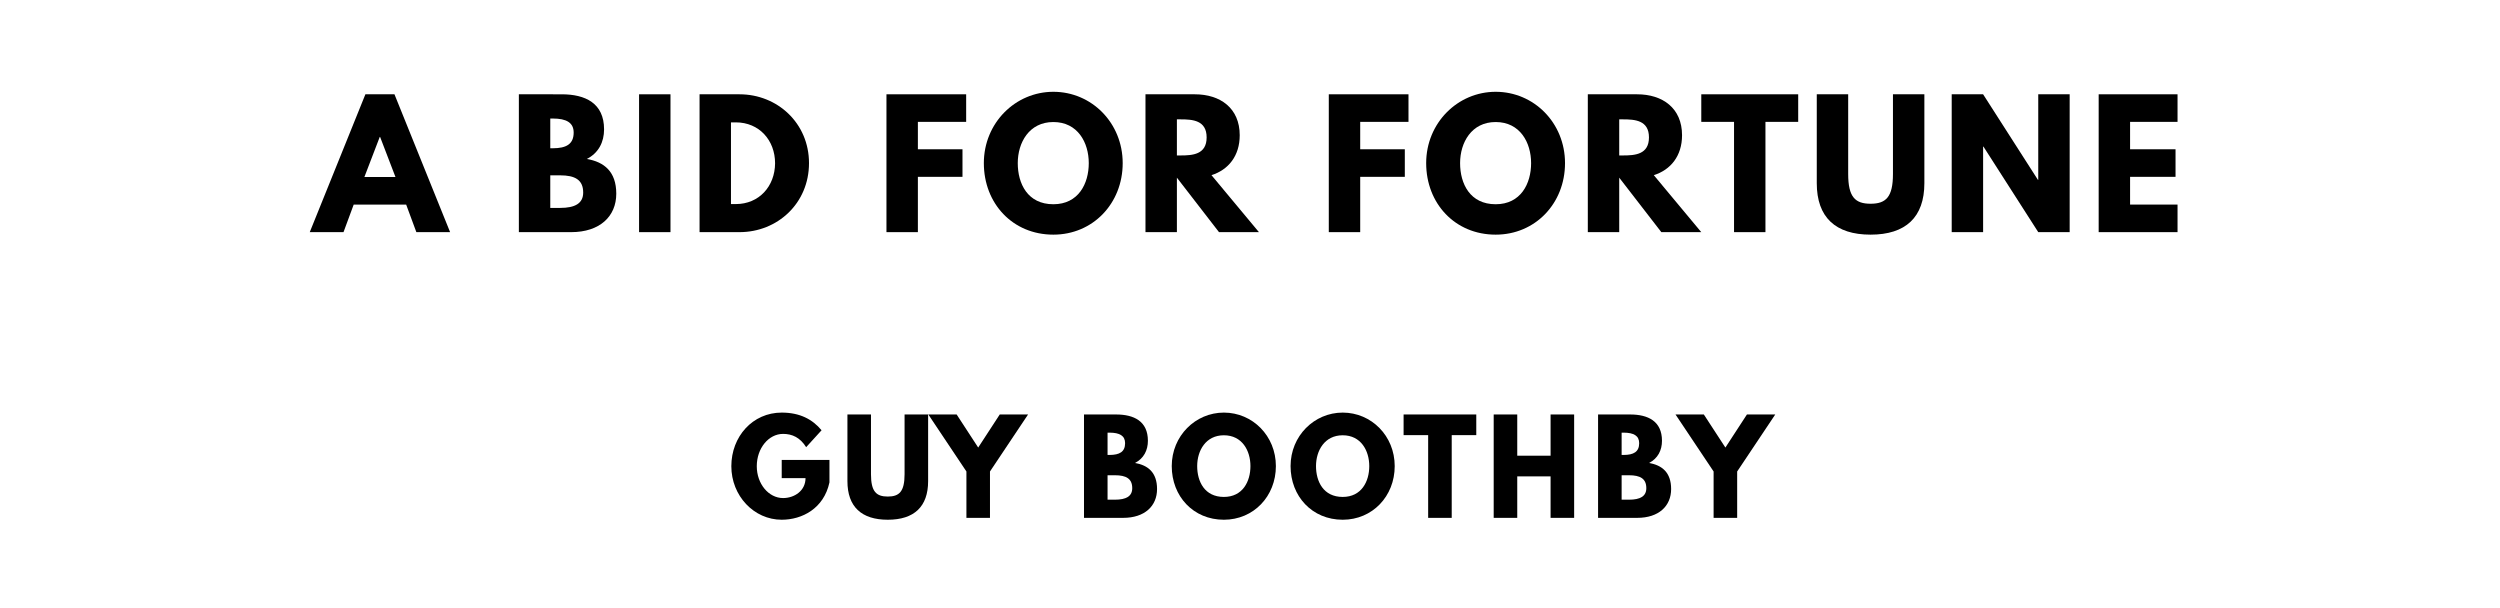
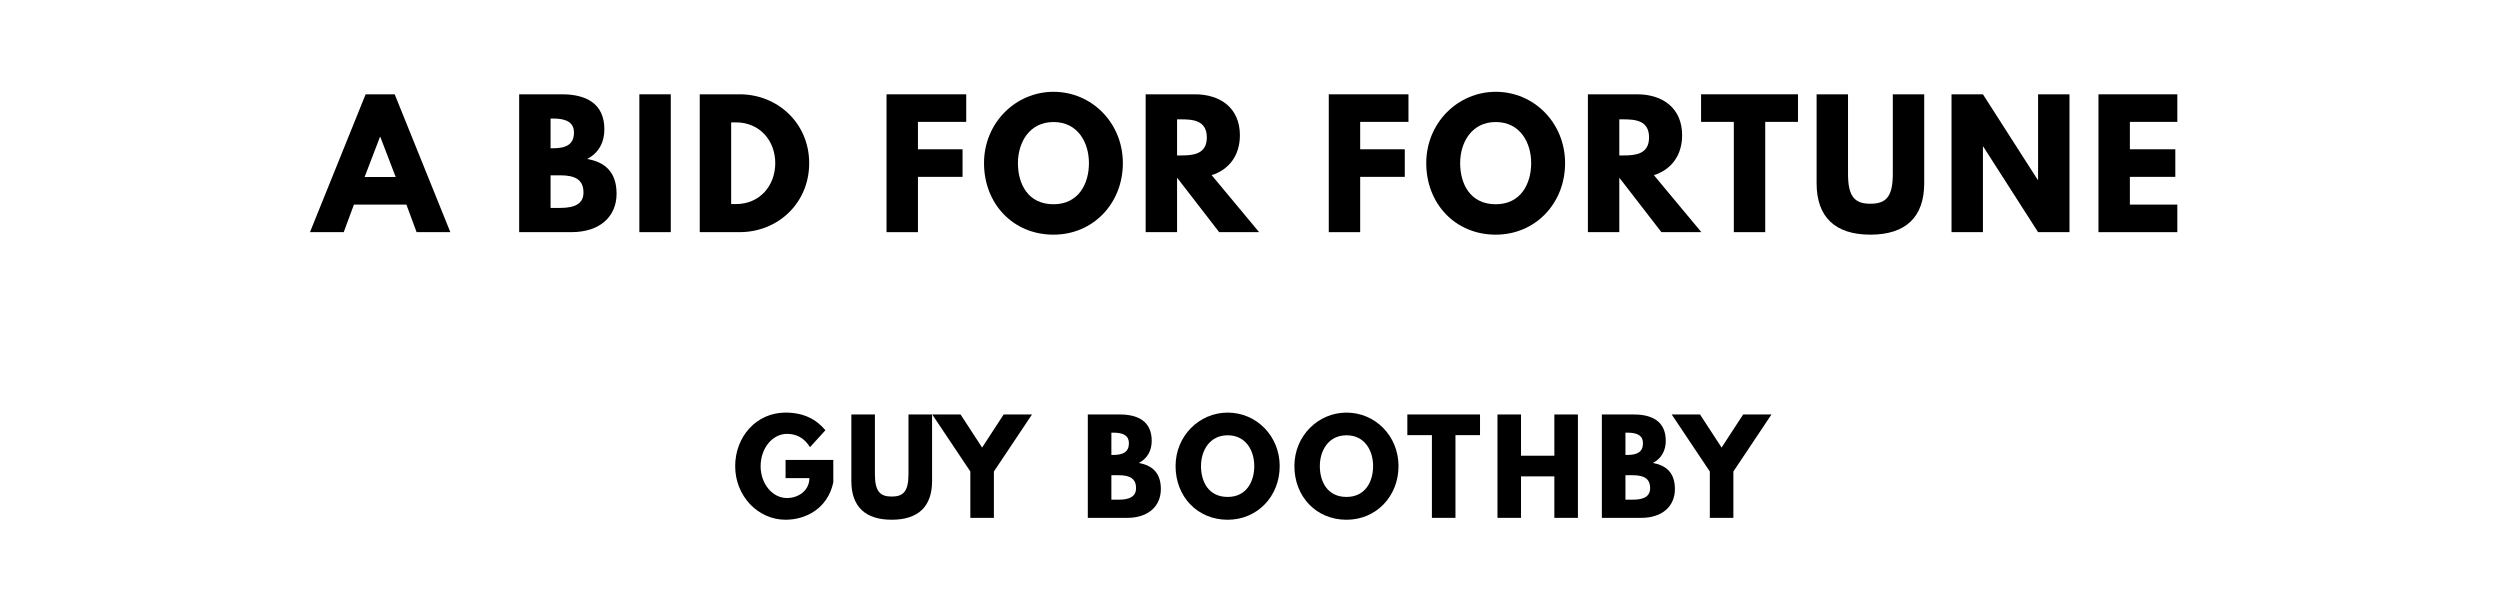
<svg xmlns="http://www.w3.org/2000/svg" version="1.1" viewBox="0 0 1400 340">
  <g aria-label="A BID FOR FORTUNE">
-     <path d="m 220.901,52.807 h -16.281 L 173.462,130 h 18.901 l 5.708,-15.439 h 29.38 L 233.158,130 h 18.901 z m 0.561,46.316 h -17.404 l 8.608,-22.456 h 0.187 z" />
-     <path d="M 290.563,52.807 V 130 h 29.287 c 16,0 25.263,-8.795 25.263,-21.52 0,-12.444 -6.83,-17.778 -16.468,-19.462 6.55,-3.368 9.637,-9.45 9.637,-16.561 0,-14.69 -10.48,-19.649 -23.766,-19.649 z M 308.154,83.029 V 66.374 h 1.404 c 7.673,0 11.696,2.339 11.696,7.86 0,6.456 -4.117,8.795 -11.696,8.795 z m 0,33.404 V 98.187 h 5.52 c 8.327,0 12.912,2.526 12.912,9.637 0,6.082 -4.585,8.608 -12.912,8.608 z" />
-     <path d="M 375.471,52.807 H 357.88 V 130 h 17.591 z" />
-     <path d="M 391.754,52.807 V 130 h 22.363 c 21.24,0 38.924,-16.094 38.924,-38.643 0,-22.456 -17.778,-38.55 -38.924,-38.55 z M 409.345,114.281 V 68.526 h 2.713 c 13.099,0 21.988,10.012 21.988,22.924 -0.094,12.912 -8.982,22.83 -21.988,22.83 z" />
-     <path d="M 541.05,52.807 H 496.418 V 130 h 17.591 V 99.029 h 24.982 V 83.591 H 514.009 V 68.246 h 27.041 z" />
-     <path d="m 550.953,91.357 c 0,22.55 16.094,40.047 38.924,40.047 22.175,0 38.83,-17.497 38.83,-40.047 0,-22.55 -17.404,-39.953 -38.83,-39.953 -21.24,0 -38.924,17.404 -38.924,39.953 z m 18.994,0 c 0,-11.509 6.363,-23.018 19.93,-23.018 13.661,0 19.836,11.509 19.836,23.018 0,11.509 -5.801,23.018 -19.836,23.018 -14.409,0 -19.93,-11.509 -19.93,-23.018 z" />
-     <path d="M 641.469,52.807 V 130 h 17.591 V 99.497 L 682.639,130 h 22.363 l -26.573,-31.906 c 9.45,-2.994 15.813,-10.76 15.813,-22.363 0,-15.158 -10.854,-22.924 -25.17,-22.924 z m 17.591,34.246 V 66.842 h 2.058 c 6.643,0 14.596,0.468 14.596,10.105 0,9.637 -7.953,10.105 -14.596,10.105 z" />
-     <path d="M 788.754,52.807 H 744.123 V 130 h 17.591 V 99.029 h 24.982 V 83.591 H 761.713 V 68.246 h 27.041 z" />
-     <path d="m 798.658,91.357 c 0,22.55 16.094,40.047 38.924,40.047 22.175,0 38.83,-17.497 38.83,-40.047 0,-22.55 -17.404,-39.953 -38.83,-39.953 -21.24,0 -38.924,17.404 -38.924,39.953 z m 18.994,0 c 0,-11.509 6.363,-23.018 19.93,-23.018 13.661,0 19.836,11.509 19.836,23.018 0,11.509 -5.801,23.018 -19.836,23.018 -14.409,0 -19.93,-11.509 -19.93,-23.018 z" />
-     <path d="M 889.174,52.807 V 130 h 17.591 V 99.497 L 930.344,130 h 22.363 l -26.573,-31.906 c 9.45,-2.994 15.813,-10.76 15.813,-22.363 0,-15.158 -10.854,-22.924 -25.17,-22.924 z m 17.591,34.246 V 66.842 h 2.058 c 6.643,0 14.596,0.468 14.596,10.105 0,9.637 -7.953,10.105 -14.596,10.105 z" />
-     <path d="m 952.722,68.246 h 18.339 V 130 h 17.591 V 68.246 h 18.339 V 52.807 h -54.269 z" />
-     <path d="m 1077.648,52.807 h -17.591 v 44.632 c 0,12.912 -3.93,16.655 -12.538,16.655 -8.608,0 -12.538,-3.743 -12.538,-16.655 v -44.632 h -17.591 v 49.778 c 0,19.088 10.479,28.819 30.129,28.819 19.649,0 30.129,-9.731 30.129,-28.819 z" />
-     <path d="m 1110.544,82.094 h 0.187 L 1141.421,130 h 17.591 V 52.807 h -17.591 v 47.906 h -0.187 l -30.69,-47.906 h -17.591 V 130 h 17.591 z" />
-     <path d="m 1219.42,52.807 h -44.164 V 130 h 44.164 v -15.439 h -26.573 V 99.029 h 25.45 V 83.591 h -25.45 V 68.246 h 26.573 z" />
+     <path d="M221.03,52.81l31.16,77.19l-18.90,0.00l-5.71-15.44l-29.38,0.00l-5.71,15.44l-18.90,0.00l31.16-77.19l16.28,0.00z  M221.59,99.12l-8.61-22.46l-0.19,0.00l-8.61,22.46l17.40,0.00z" />
+     <path d="M290.73,52.81l23.95,0.00c13.29,0.00,23.77,4.96,23.77,19.65c0.00,7.11-3.09,13.19-9.64,16.56c9.64,1.68,16.47,7.02,16.47,19.46c0.00,12.73-9.26,21.52-25.26,21.52l-29.29,0.00l0.00-77.19z  M308.32,83.03l1.40,0.00c7.58,0.00,11.70-2.34,11.70-8.80c0.00-5.52-4.02-7.86-11.70-7.86l-1.40,0.00l0.00,16.65z  M308.32,116.43l5.52,0.00c8.33,0.00,12.91-2.53,12.91-8.61c0.00-7.11-4.58-9.64-12.91-9.64l-5.52,0.00l0.00,18.25z" />
+     <path d="M375.63,52.81l0.00,77.19l-17.59,0.00l0.00-77.19l17.59,0.00z" />
+     <path d="M391.86,52.81l22.36,0.00c21.15,0.00,38.92,16.09,38.92,38.55c0.00,22.55-17.68,38.64-38.92,38.64l-22.36,0.00l0.00-77.19z  M409.45,114.28l2.71,0.00c13.01,0.00,21.89-9.92,21.99-22.83c0.00-12.91-8.89-22.92-21.99-22.92l-2.71,0.00l0.00,45.75z" />
+     <path d="M541.09,52.81l0.00,15.44l-27.04,0.00l0.00,15.35l24.98,0.00l0.00,15.44l-24.98,0.00l0.00,30.97l-17.59,0.00l0.00-77.19l44.63,0.00z" />
+     <path d="M551.05,91.36c0.00-22.55,17.68-39.95,38.92-39.95c21.43,0.00,38.83,17.40,38.83,39.95s-16.65,40.05-38.83,40.05c-22.83,0.00-38.92-17.50-38.92-40.05z  M570.04,91.36c0.00,11.51,5.52,23.02,19.93,23.02c14.04,0.00,19.84-11.51,19.84-23.02s-6.18-23.02-19.84-23.02c-13.57,0.00-19.93,11.51-19.93,23.02z" />
+     <path d="M641.57,52.81l27.60,0.00c14.32,0.00,25.17,7.77,25.17,22.92c0.00,11.60-6.36,19.37-15.81,22.36l26.57,31.91l-22.36,0.00l-23.58-30.50l0.00,30.50l-17.59,0.00l0.00-77.19z  M659.16,87.05l2.06,0.00c6.64,0.00,14.60-0.47,14.60-10.11s-7.95-10.11-14.60-10.11l-2.06,0.00l0.00,20.21z" />
+     <path d="M788.74,52.81l0.00,15.44l-27.04,0.00l0.00,15.35l24.98,0.00l0.00,15.44l-24.98,0.00l0.00,30.97l-17.59,0.00l0.00-77.19l44.63,0.00z" />
+     <path d="M798.70,91.36c0.00-22.55,17.68-39.95,38.92-39.95c21.43,0.00,38.83,17.40,38.83,39.95s-16.65,40.05-38.83,40.05c-22.83,0.00-38.92-17.50-38.92-40.05z  M817.69,91.36c0.00,11.51,5.52,23.02,19.93,23.02c14.04,0.00,19.84-11.51,19.84-23.02s-6.18-23.02-19.84-23.02c-13.57,0.00-19.93,11.51-19.93,23.02z" />
+     <path d="M889.22,52.81l27.60,0.00c14.32,0.00,25.17,7.77,25.17,22.92c0.00,11.60-6.36,19.37-15.81,22.36l26.57,31.91l-22.36,0.00l-23.58-30.50l0.00,30.50l-17.59,0.00l0.00-77.19z  M906.81,87.05l2.06,0.00c6.64,0.00,14.60-0.47,14.60-10.11s-7.95-10.11-14.60-10.11l-2.06,0.00l0.00,20.21z" />
+     <path d="M952.60,68.25l0.00-15.44l54.27,0.00l0.00,15.44l-18.34,0.00l0.00,61.75l-17.59,0.00l0.00-61.75l-18.34,0.00z" />
+     <path d="M1077.56,52.81l0.00,49.78c0.00,19.09-10.48,28.82-30.13,28.82s-30.13-9.73-30.13-28.82l0.00-49.78l17.59,0.00l0.00,44.63c0.00,12.91,3.93,16.65,12.54,16.65s12.54-3.74,12.54-16.65l0.00-44.63l17.59,0.00z" />
+     <path d="M1110.44,82.09l0.00,47.91l-17.59,0.00l0.00-77.19l17.59,0.00l30.69,47.91l0.19,0.00l0.00-47.91l17.59,0.00l0.00,77.19l-17.59,0.00l-30.69-47.91l-0.19,0.00z" />
+     <path d="M1219.30,52.81l0.00,15.44l-26.57,0.00l0.00,15.35l25.45,0.00l0.00,15.44l-25.45,0.00l0.00,15.53l26.57,0.00l0.00,15.44l-44.16,0.00l0.00-77.19l44.16,0.00z" />
  </g>
  <g aria-label="GUY BOOTHBY">
-     <path d="m 464.497,257.579 h -26.737 v 10.175 h 13.333 c 0,7.088 -6.246,11.158 -12.561,11.158 -8.14,0 -14.737,-8 -14.737,-17.825 0,-10.035 6.596,-18.105 14.737,-18.105 5.123,0 9.544,2.035 12.912,7.439 l 8.632,-9.474 c -5.053,-6.105 -12.14,-9.895 -22.316,-9.895 -16.281,0 -28.211,13.404 -28.211,30.035 0,16.561 12.632,29.965 28.211,29.965 11.368,0 23.579,-6.246 26.737,-20.912 z" />
-     <path d="m 519.752,232.105 h -13.193 v 33.474 c 0,9.684 -2.947,12.491 -9.404,12.491 -6.456,0 -9.404,-2.807 -9.404,-12.491 v -33.474 h -13.193 v 37.333 c 0,14.316 7.86,21.614 22.596,21.614 14.737,0 22.596,-7.298 22.596,-21.614 z" />
-     <path d="m 519.86,232.105 21.333,31.93 V 290 h 13.193 v -25.965 l 21.333,-31.93 H 559.86 l -12.07,18.526 -12.07,-18.526 z" />
-     <path d="M 607.037,232.105 V 290 h 21.965 c 12,0 18.947,-6.596 18.947,-16.14 0,-9.333 -5.123,-13.333 -12.351,-14.596 4.912,-2.526 7.228,-7.088 7.228,-12.421 0,-11.018 -7.86,-14.737 -17.825,-14.737 z m 13.193,22.667 V 242.281 h 1.053 c 5.754,0 8.772,1.754 8.772,5.895 0,4.842 -3.088,6.596 -8.772,6.596 z m 0,25.053 v -13.684 h 4.14 c 6.246,0 9.684,1.895 9.684,7.228 0,4.561 -3.439,6.456 -9.684,6.456 z" />
-     <path d="m 656.178,261.018 c 0,16.912 12.07,30.035 29.193,30.035 16.632,0 29.123,-13.123 29.123,-30.035 0,-16.912 -13.053,-29.965 -29.123,-29.965 -15.93,0 -29.193,13.053 -29.193,29.965 z m 14.246,0 c 0,-8.632 4.772,-17.263 14.947,-17.263 10.246,0 14.877,8.632 14.877,17.263 0,8.632 -4.351,17.263 -14.877,17.263 -10.807,0 -14.947,-8.632 -14.947,-17.263 z" />
-     <path d="m 722.719,261.018 c 0,16.912 12.07,30.035 29.193,30.035 16.632,0 29.123,-13.123 29.123,-30.035 0,-16.912 -13.053,-29.965 -29.123,-29.965 -15.93,0 -29.193,13.053 -29.193,29.965 z m 14.246,0 c 0,-8.632 4.772,-17.263 14.947,-17.263 10.246,0 14.877,8.632 14.877,17.263 0,8.632 -4.351,17.263 -14.877,17.263 -10.807,0 -14.947,-8.632 -14.947,-17.263 z" />
-     <path d="M 786.014,243.684 H 799.768 V 290 h 13.193 v -46.316 h 13.754 v -11.579 h -40.702 z" />
-     <path d="m 849.66,266.772 h 18.667 V 290 h 13.193 v -57.895 h -13.193 v 23.088 H 849.66 V 232.105 H 836.467 V 290 h 13.193 z" />
-     <path d="M 894.92,232.105 V 290 h 21.965 c 12,0 18.947,-6.596 18.947,-16.14 0,-9.333 -5.123,-13.333 -12.351,-14.596 4.912,-2.526 7.228,-7.088 7.228,-12.421 0,-11.018 -7.86,-14.737 -17.825,-14.737 z m 13.193,22.667 V 242.281 h 1.053 c 5.754,0 8.772,1.754 8.772,5.895 0,4.842 -3.088,6.596 -8.772,6.596 z m 0,25.053 v -13.684 h 4.14 c 6.246,0 9.684,1.895 9.684,7.228 0,4.561 -3.439,6.456 -9.684,6.456 z" />
-     <path d="m 938.287,232.105 21.333,31.93 V 290 h 13.193 v -25.965 l 21.333,-31.93 h -15.86 l -12.07,18.526 -12.07,-18.526 z" />
+     <path d="M466.65,257.58l0.00,12.56c-3.16,14.67-15.37,20.91-26.74,20.91c-15.58,0.00-28.21-13.40-28.21-29.96c0.00-16.63,11.93-30.04,28.21-30.04c10.18,0.00,17.26,3.79,22.32,9.89l-8.63,9.47c-3.37-5.40-7.79-7.44-12.91-7.44c-8.14,0.00-14.74,8.07-14.74,18.11c0.00,9.82,6.60,17.82,14.74,17.82c6.32,0.00,12.56-4.07,12.56-11.16l-13.33,0.00l0.00-10.18l26.74,0.00z" />
+     <path d="M521.96,232.11l0.00,37.33c0.00,14.32-7.86,21.61-22.60,21.61s-22.60-7.30-22.60-21.61l0.00-37.33l13.19,0.00l0.00,33.47c0.00,9.68,2.95,12.49,9.40,12.49s9.40-2.81,9.40-12.49l0.00-33.47l13.19,0.00z" />
+     <path d="M522.05,232.11l15.86,0.00l12.07,18.53l12.07-18.53l15.86,0.00l-21.33,31.93l0.00,25.96l-13.19,0.00l0.00-25.96z" />
+     <path d="M609.18,232.11l17.96,0.00c9.96,0.00,17.82,3.72,17.82,14.74c0.00,5.33-2.32,9.89-7.23,12.42c7.23,1.26,12.35,5.26,12.35,14.60c0.00,9.54-6.95,16.14-18.95,16.14l-21.96,0.00l0.00-57.89z  M622.37,254.77l1.05,0.00c5.68,0.00,8.77-1.75,8.77-6.60c0.00-4.14-3.02-5.89-8.77-5.89l-1.05,0.00l0.00,12.49z  M622.37,279.82l4.14,0.00c6.25,0.00,9.68-1.89,9.68-6.46c0.00-5.33-3.44-7.23-9.68-7.23l-4.14,0.00l0.00,13.68z" />
+     <path d="M658.32,261.02c0.00-16.91,13.26-29.96,29.19-29.96c16.07,0.00,29.12,13.05,29.12,29.96s-12.49,30.04-29.12,30.04c-17.12,0.00-29.19-13.12-29.19-30.04z  M672.56,261.02c0.00,8.63,4.14,17.26,14.95,17.26c10.53,0.00,14.88-8.63,14.88-17.26s-4.63-17.26-14.88-17.26c-10.18,0.00-14.95,8.63-14.95,17.26z" />
+     <path d="M724.86,261.02c0.00-16.91,13.26-29.96,29.19-29.96c16.07,0.00,29.12,13.05,29.12,29.96s-12.49,30.04-29.12,30.04c-17.12,0.00-29.19-13.12-29.19-30.04z  M739.11,261.02c0.00,8.63,4.14,17.26,14.95,17.26c10.53,0.00,14.88-8.63,14.88-17.26s-4.63-17.26-14.88-17.26c-10.18,0.00-14.95,8.63-14.95,17.26z" />
+     <path d="M788.11,243.68l0.00-11.58l40.70,0.00l0.00,11.58l-13.75,0.00l0.00,46.32l-13.19,0.00l0.00-46.32l-13.75,0.00z" />
+     <path d="M851.77,266.77l0.00,23.23l-13.19,0.00l0.00-57.89l13.19,0.00l0.00,23.09l18.67,0.00l0.00-23.09l13.19,0.00l0.00,57.89l-13.19,0.00l0.00-23.23l-18.67,0.00z" />
+     <path d="M897.05,232.11l17.96,0.00c9.96,0.00,17.82,3.72,17.82,14.74c0.00,5.33-2.32,9.89-7.23,12.42c7.23,1.26,12.35,5.26,12.35,14.60c0.00,9.54-6.95,16.14-18.95,16.14l-21.96,0.00l0.00-57.89z  M910.25,254.77l1.05,0.00c5.68,0.00,8.77-1.75,8.77-6.60c0.00-4.14-3.02-5.89-8.77-5.89l-1.05,0.00l0.00,12.49z  M910.25,279.82l4.14,0.00c6.25,0.00,9.68-1.89,9.68-6.46c0.00-5.33-3.44-7.23-9.68-7.23l-4.14,0.00l0.00,13.68z" />
+     <path d="M936.16,232.11l15.86,0.00l12.07,18.53l12.07-18.53l15.86,0.00l-21.33,31.93l0.00,25.96l-13.19,0.00l0.00-25.96z" />
  </g>
</svg>
